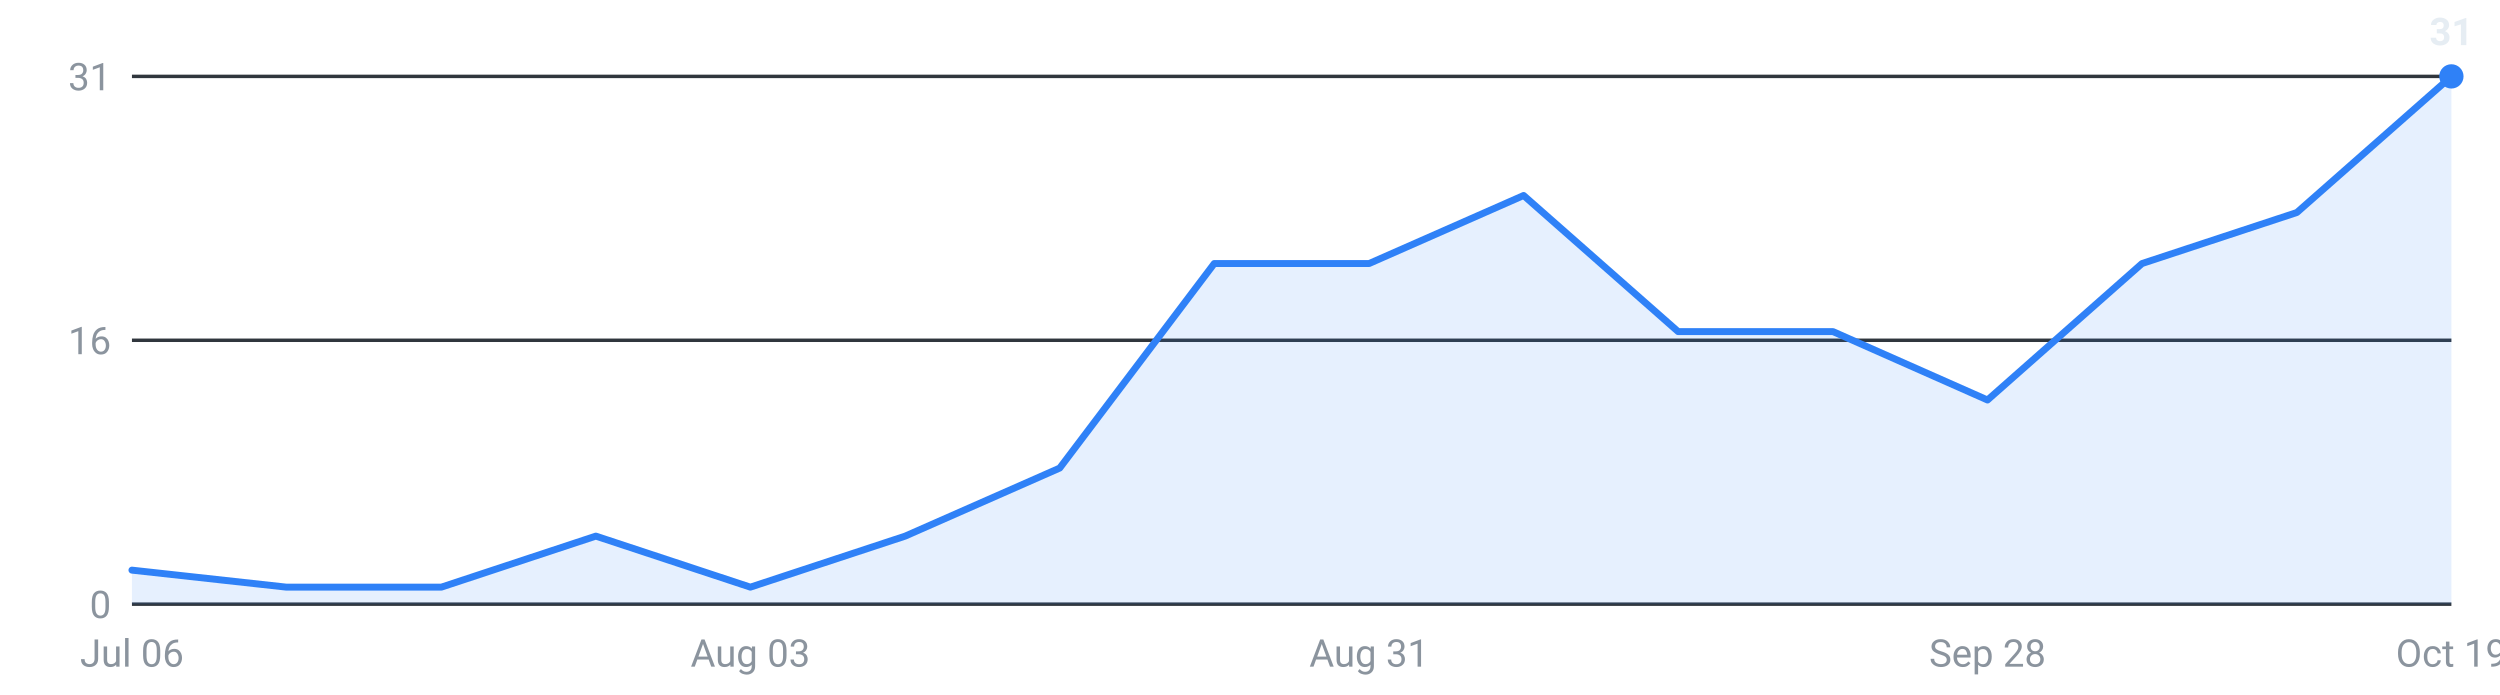
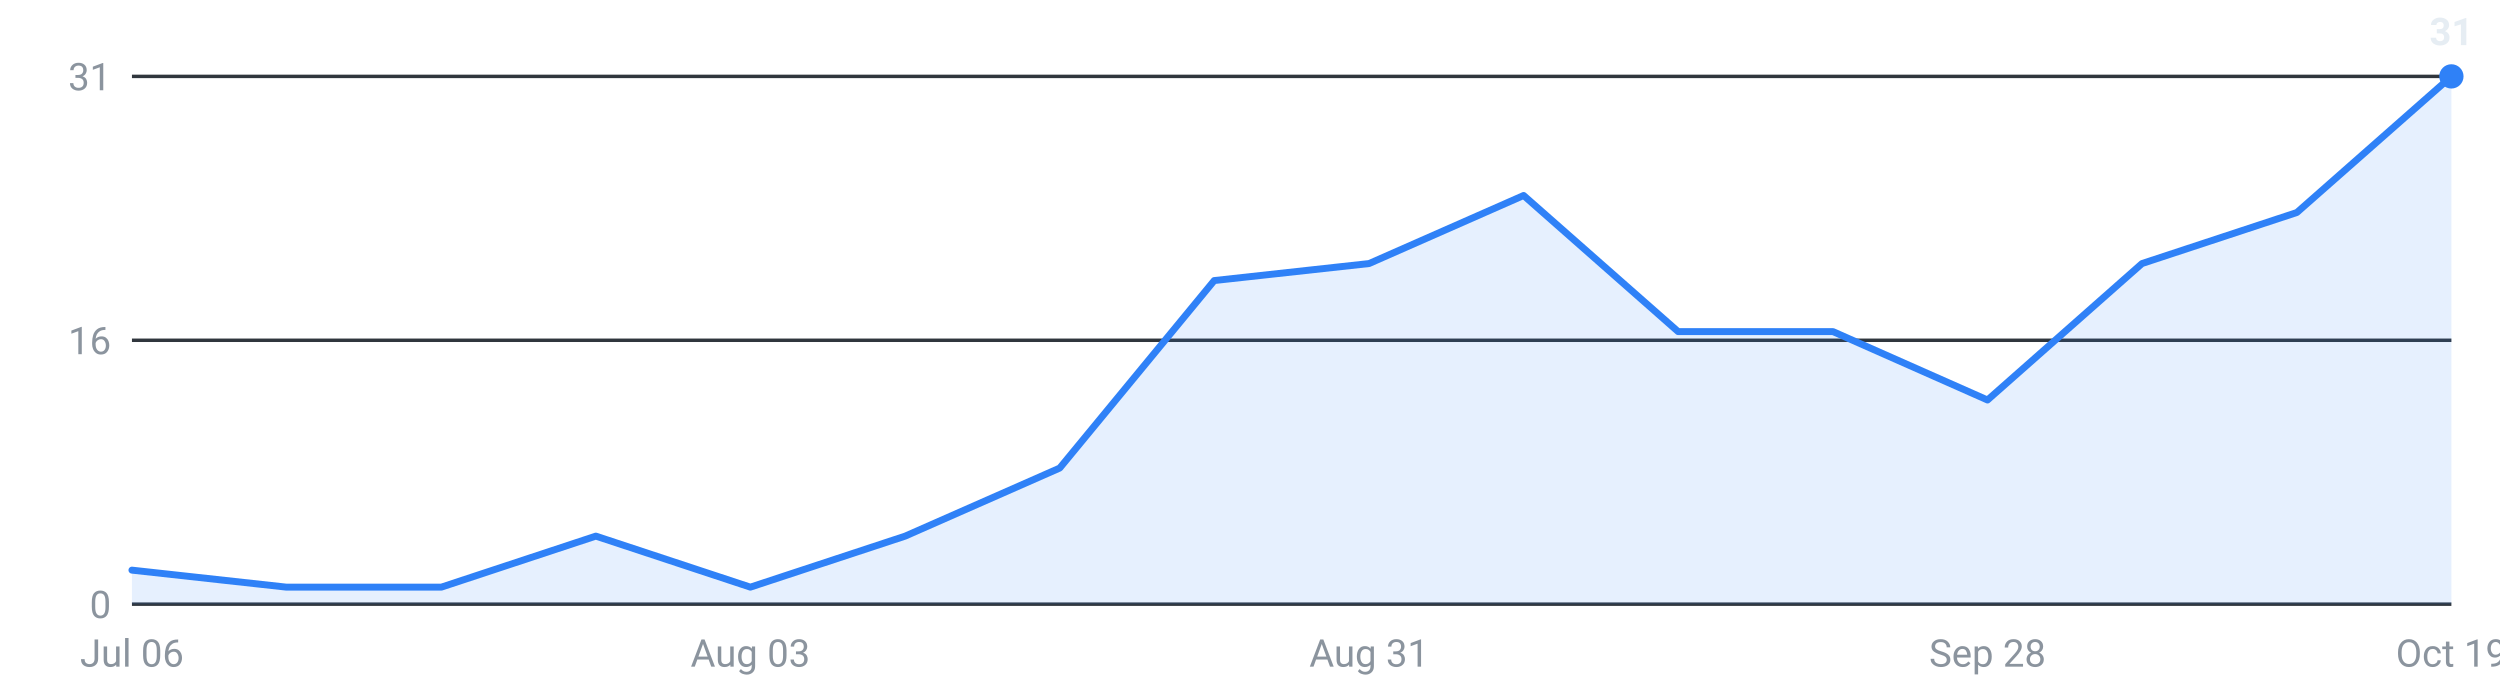
<svg xmlns="http://www.w3.org/2000/svg" viewBox="0 0 720 200" width="720" height="200" role="img" aria-label="Internships posted per week, last 16 weeks">
  <g font-family="-apple-system,Segoe UI,Roboto,sans-serif" font-size="11">
    <line x1="38" y1="174.0" x2="706" y2="174.0" stroke="#30363d" stroke-width="1" />
    <text x="32" y="178.0" text-anchor="end" fill="#8b949e">0</text>
    <line x1="38" y1="98.0" x2="706" y2="98.0" stroke="#30363d" stroke-width="1" />
    <text x="32" y="102.0" text-anchor="end" fill="#8b949e">16</text>
    <line x1="38" y1="22.0" x2="706" y2="22.0" stroke="#30363d" stroke-width="1" />
    <text x="32" y="26.0" text-anchor="end" fill="#8b949e">31</text>
-     <path d="M38.0,174 L38.0,164.2 L82.5,169.1 L127.1,169.1 L171.6,154.4 L216.1,169.1 L260.7,154.4 L305.2,134.8 L349.7,75.9 L394.3,75.9 L438.8,56.3 L483.3,95.5 L527.9,95.5 L572.4,115.2 L616.9,75.9 L661.5,61.2 L706.0,22.0 L706.0,174 Z" fill="#2f81f7" fill-opacity="0.12" />
-     <polyline points="38.0,164.2 82.5,169.1 127.1,169.1 171.6,154.4 216.1,169.1 260.7,154.4 305.2,134.8 349.7,75.9 394.3,75.9 438.8,56.3 483.3,95.5 527.9,95.5 572.4,115.2 616.9,75.9 661.5,61.2 706.0,22.0" fill="none" stroke="#2f81f7" stroke-width="2" stroke-linejoin="round" stroke-linecap="round" />
+     <path d="M38.0,174 L38.0,164.2 L82.5,169.1 L127.1,169.1 L171.6,154.4 L216.1,169.1 L260.7,154.4 L305.2,134.8 L349.7,80.8 L394.3,75.9 L438.8,56.3 L483.3,95.5 L527.9,95.5 L572.4,115.2 L616.9,75.9 L661.5,61.2 L706.0,22.0 L706.0,174 Z" fill="#2f81f7" fill-opacity="0.12" />
+     <polyline points="38.0,164.2 82.5,169.1 127.1,169.1 171.6,154.4 216.1,169.1 260.7,154.4 305.2,134.8 349.7,80.8 394.3,75.9 438.8,56.3 483.3,95.5 527.9,95.5 572.4,115.2 616.9,75.9 661.5,61.2 706.0,22.0" fill="none" stroke="#2f81f7" stroke-width="2" stroke-linejoin="round" stroke-linecap="round" />
    <circle cx="706.0" cy="22.0" r="3.5" fill="#2f81f7" />
    <text x="706.0" y="13.0" text-anchor="middle" fill="#e6edf3" font-weight="600">31</text>
    <text x="38.0" y="192" text-anchor="middle" fill="#8b949e">Jul 06</text>
    <text x="216.1" y="192" text-anchor="middle" fill="#8b949e">Aug 03</text>
    <text x="394.3" y="192" text-anchor="middle" fill="#8b949e">Aug 31</text>
    <text x="572.4" y="192" text-anchor="middle" fill="#8b949e">Sep 28</text>
    <text x="706.0" y="192" text-anchor="middle" fill="#8b949e">Oct 19</text>
  </g>
</svg>
